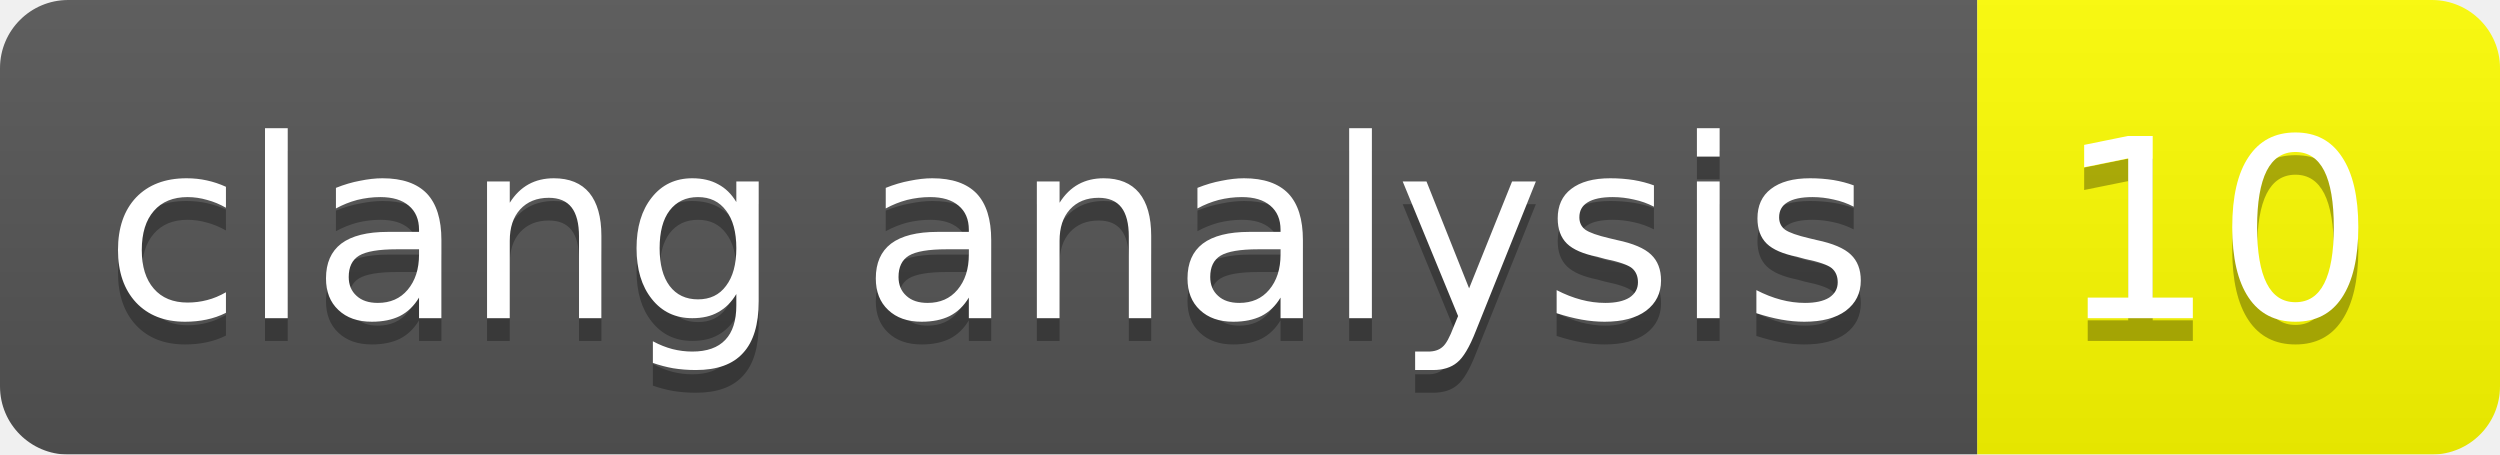
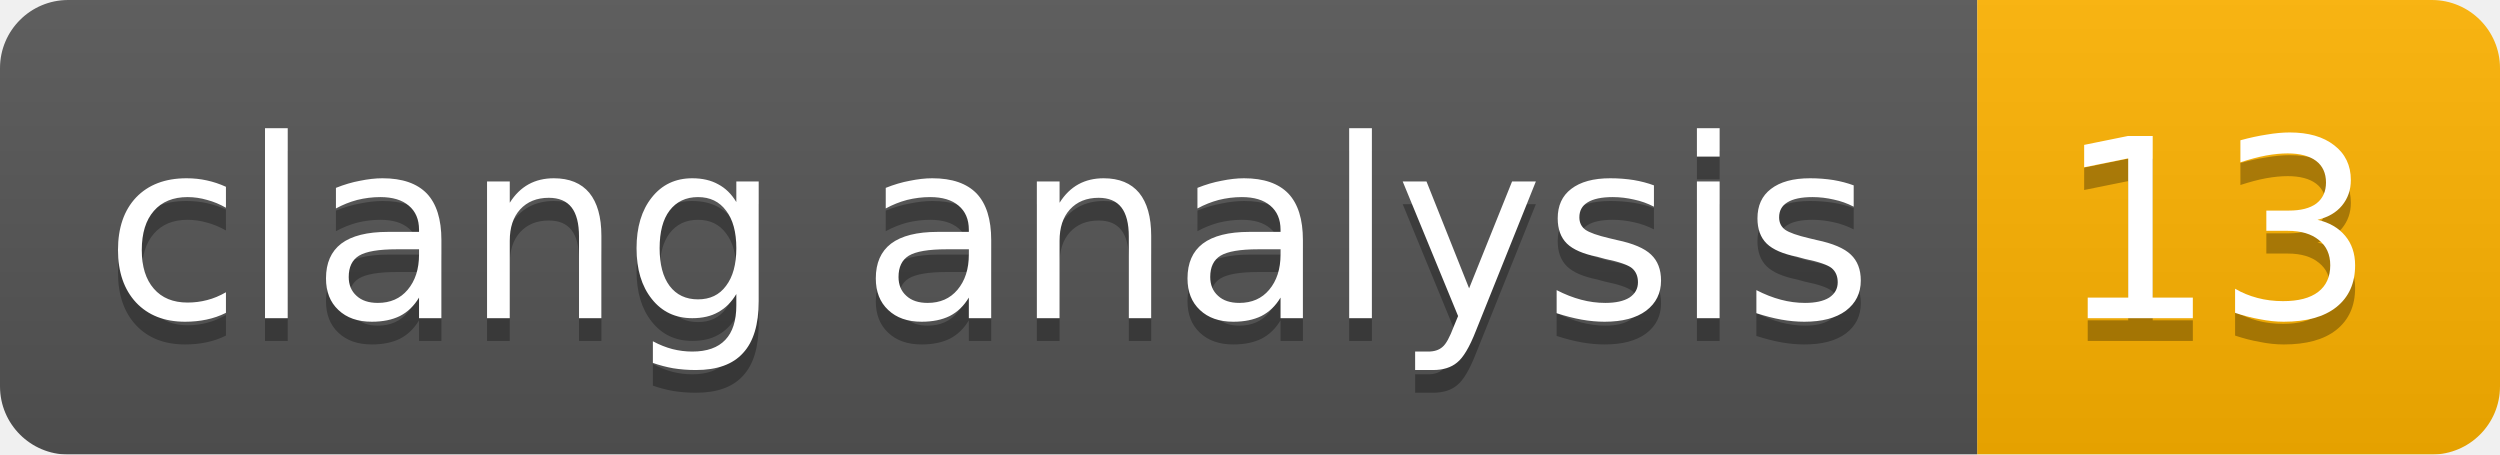
<svg xmlns="http://www.w3.org/2000/svg" width="110" height="20">
  <linearGradient id="b" x2="0" y2="100%">
    <stop offset="0" stop-color="#bbb" stop-opacity=".1" />
    <stop offset="1" stop-opacity=".1" />
  </linearGradient>
  <mask id="a">
    <rect width="110" height="20" rx="3" fill="#fff" />
  </mask>
  <g mask="url(#a)">
    <path fill="#555" d="M0 0h87v20H0z" />
-     <path fill="#ff0" d="M87 0h23v20H87z" />
+     <path fill="#ffb300" d="M87 0h23v20H87z" />
    <path fill="url(#b)" d="M0 0h110v20H0z" />
  </g>
  <g fill="#fff" text-anchor="middle" font-family="DejaVu Sans,Verdana,Geneva,sans-serif" font-size="11">
    <text x="43.5" y="15" fill="#010101" fill-opacity=".3">clang analysis</text>
    <text x="43.5" y="14">clang analysis</text>
-     <text x="97.5" y="15" fill="#010101" fill-opacity=".3">10</text>
-     <text x="97.5" y="14">10</text>
+     <text x="97.5" y="15" fill="#010101" fill-opacity=".3">13</text>
+     <text x="97.5" y="14">13</text>
  </g>
</svg>
